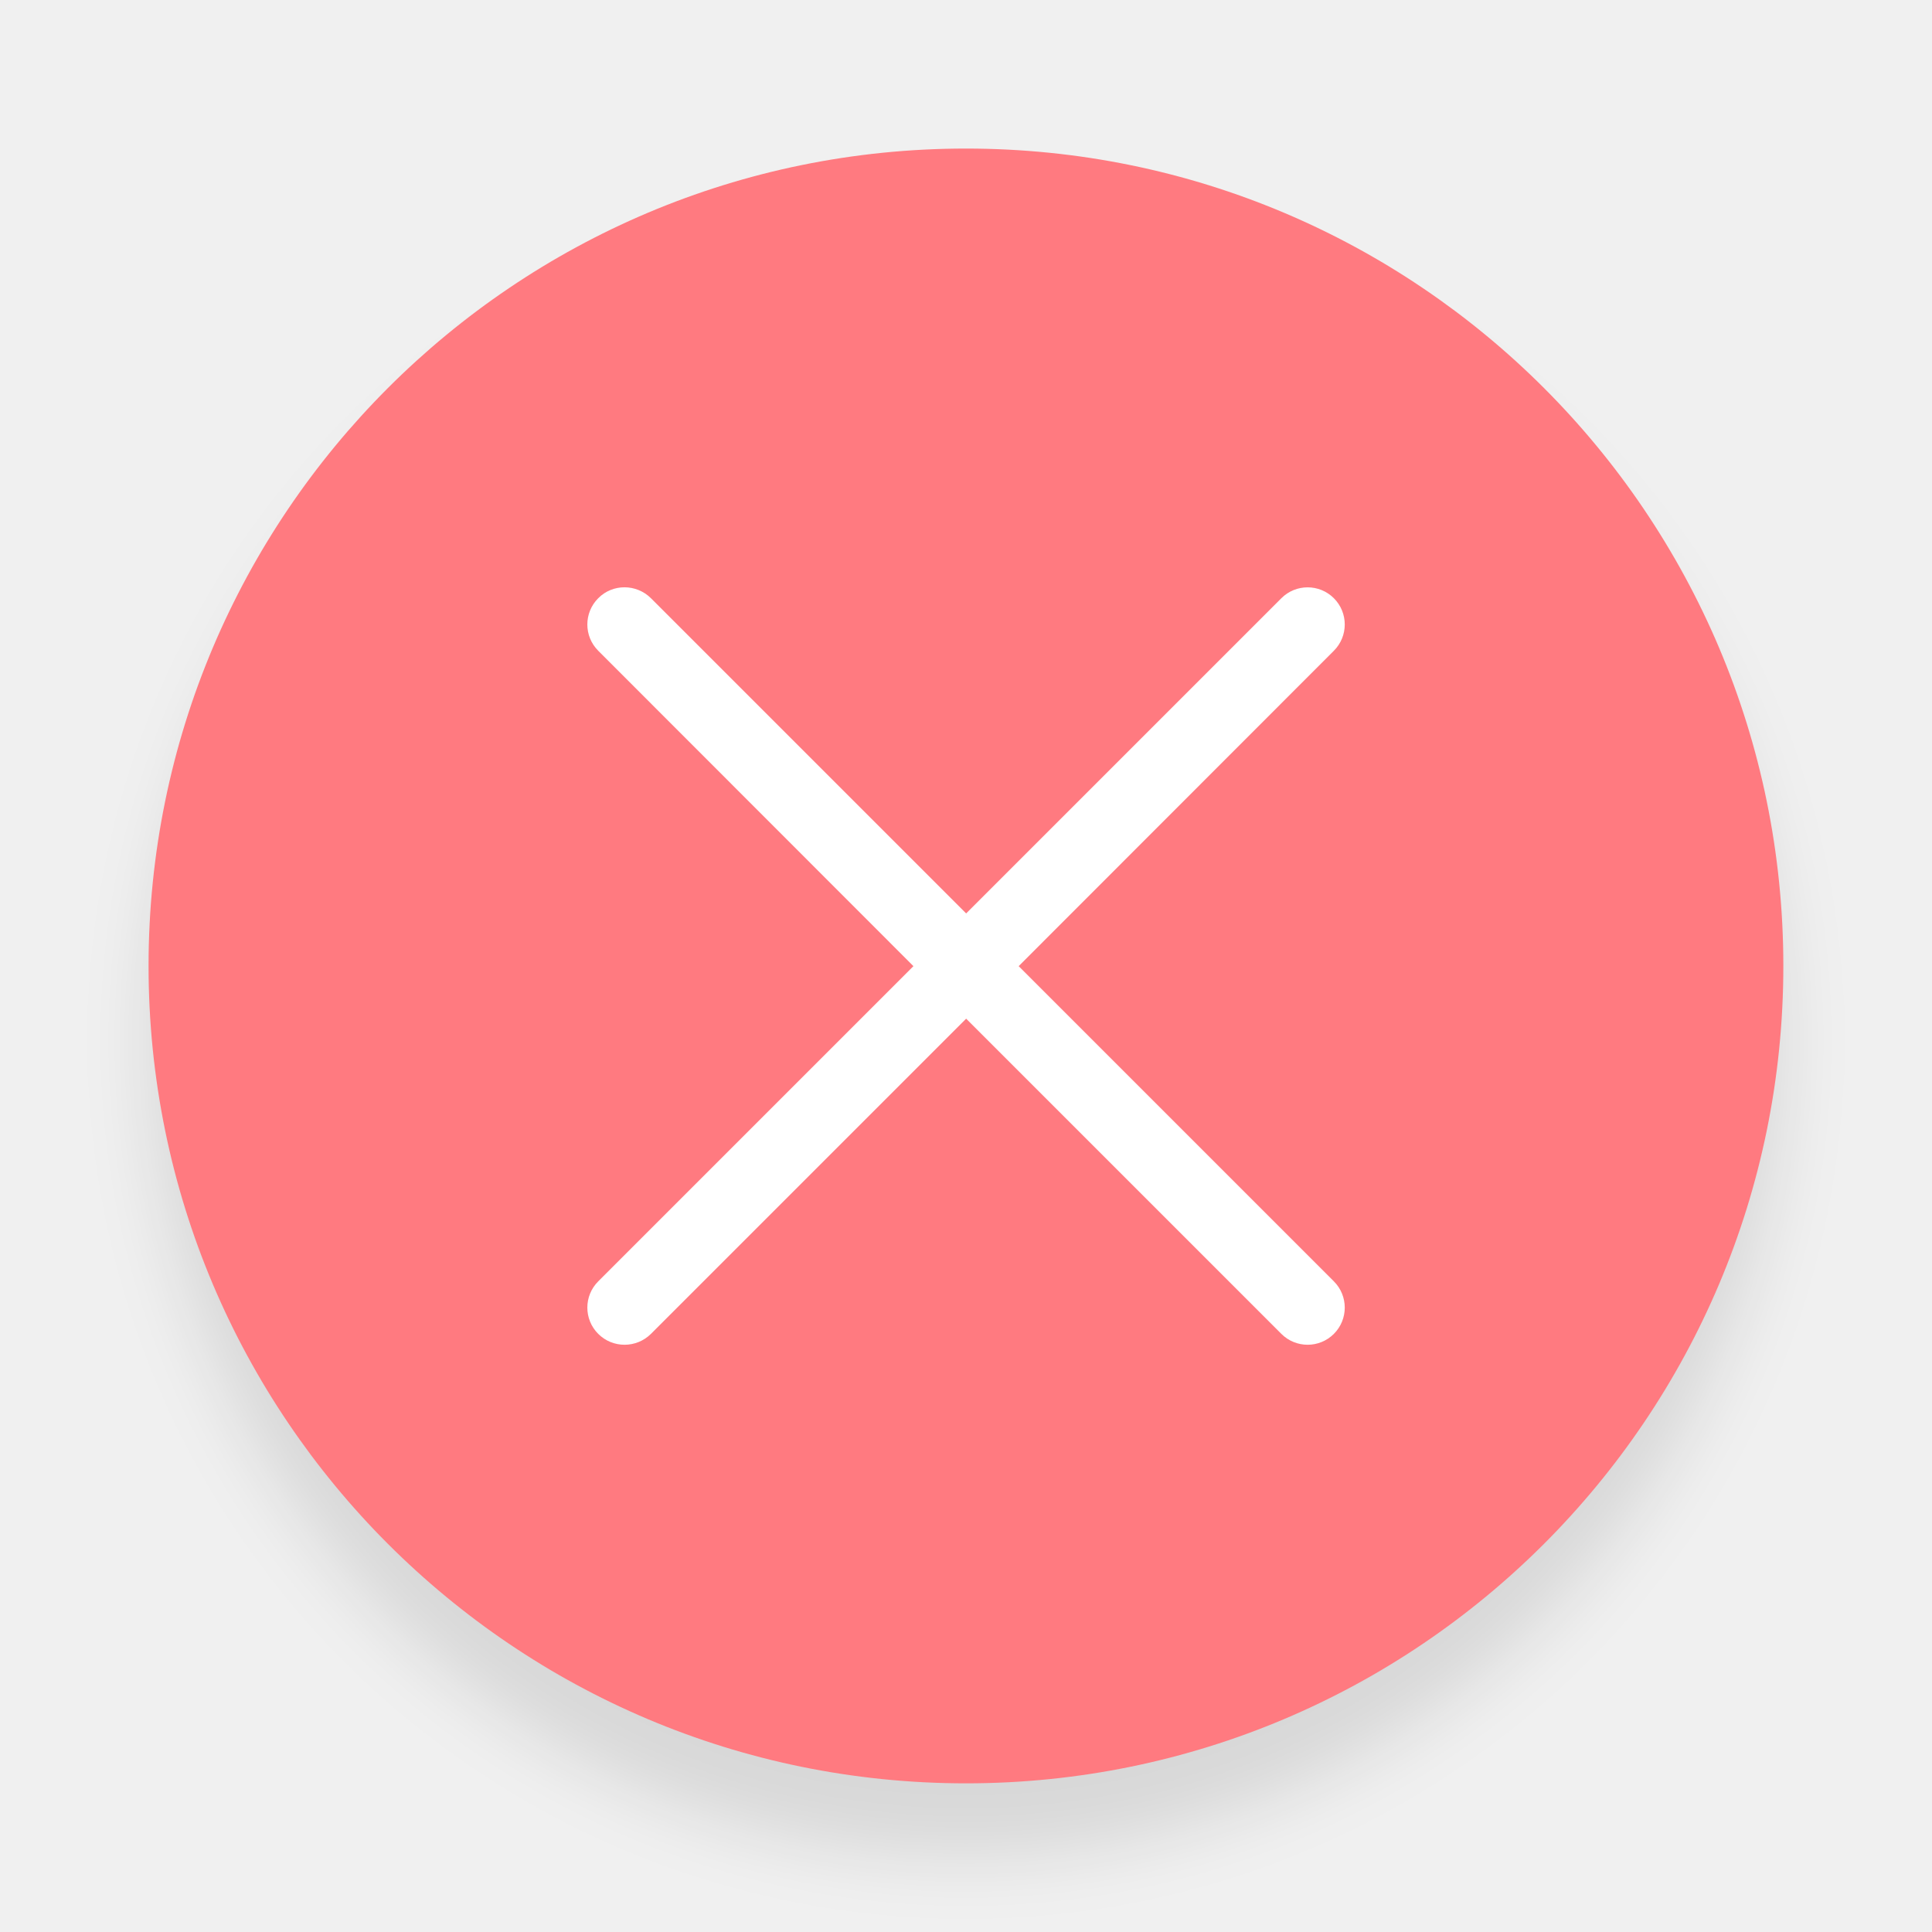
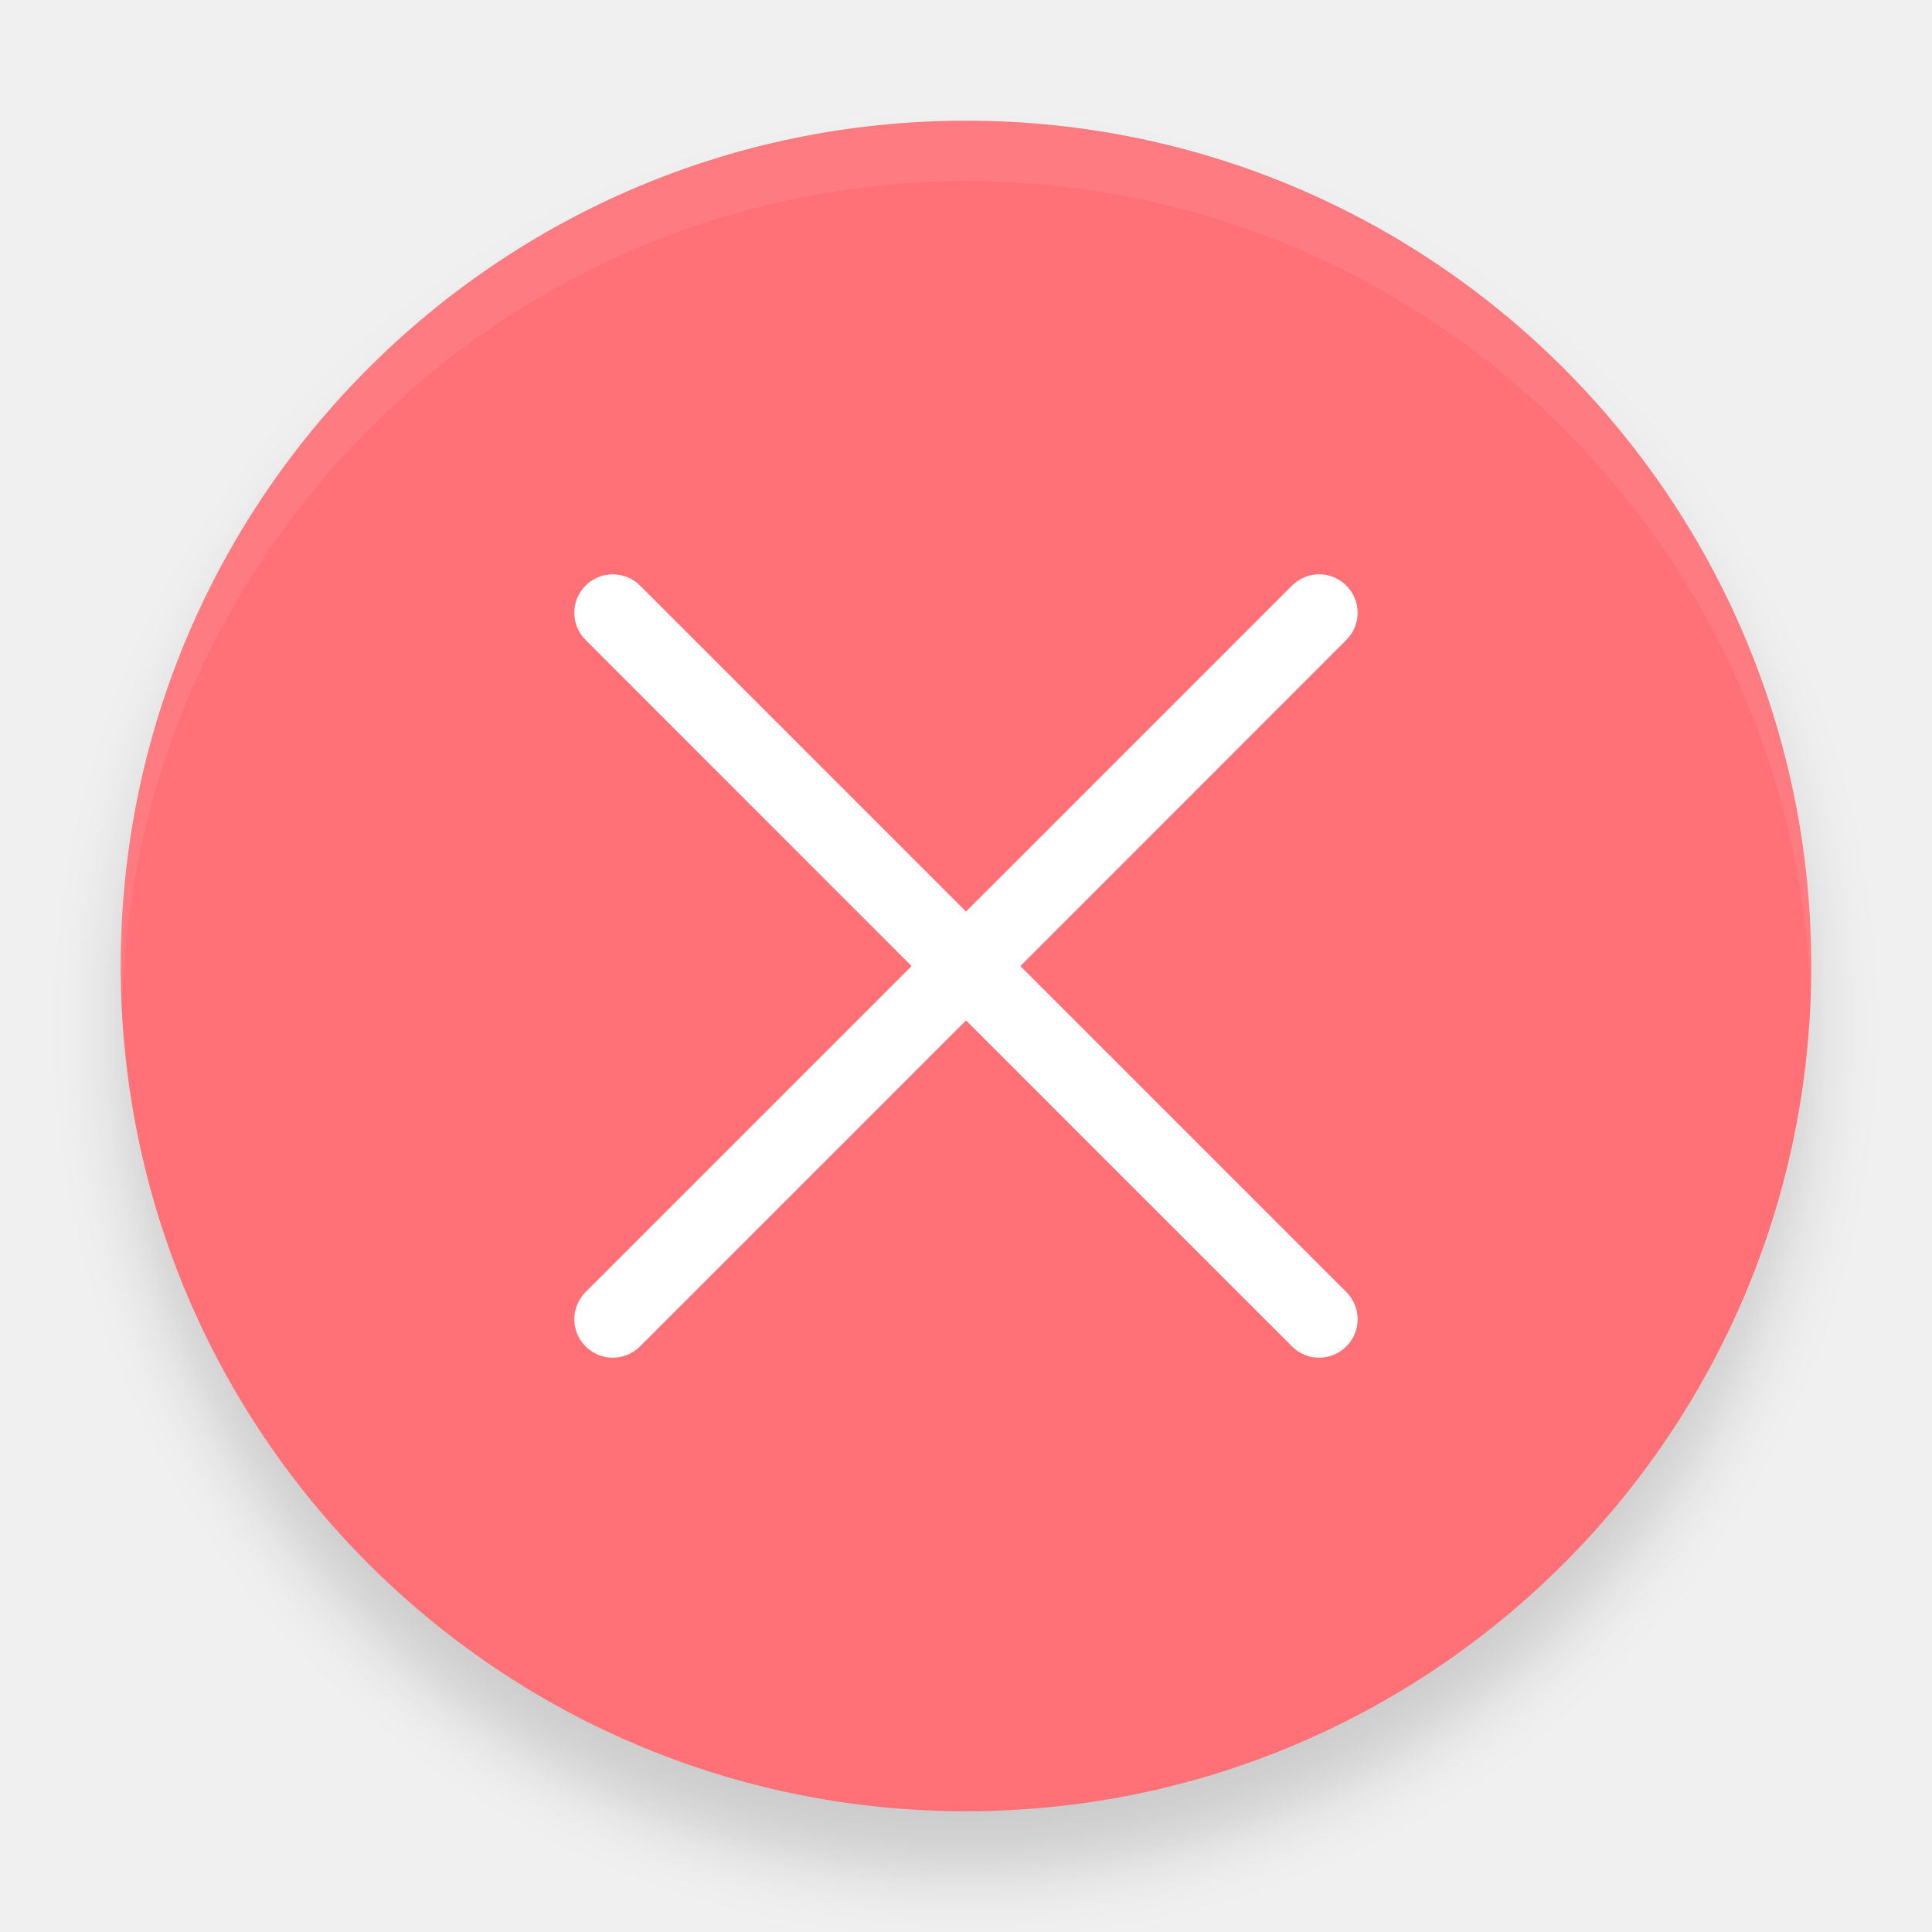
- <svg xmlns="http://www.w3.org/2000/svg" id="Foreground" width="26" height="26" enable-background="new 0 0 16 16" version="1.0" viewBox="0 0 18.909 18.909">
-   <defs>
-     <filter id="filter839" x="-.048" y="-.048" width="1.096" height="1.096" color-interpolation-filters="sRGB">
-       <feGaussianBlur stdDeviation="0.32" />
+ <svg xmlns="http://www.w3.org/2000/svg" id="Foreground" width="48" height="48" enable-background="new 0 0 16 16" version="1.0" viewBox="0 0 34.909 34.909">
+   <defs id="defs5">
+     <filter style="color-interpolation-filters:sRGB" id="filter862" x="-0.048" y="-0.048" width="1.096" height="1.096">
+       <feGaussianBlur stdDeviation="0.407" id="feGaussianBlur864" />
    </filter>
  </defs>
-   <circle cx="9.454" cy="10.182" r="8" fill="#000000" filter="url(#filter839)" opacity=".1" stroke-width="0" />
-   <circle cx="9.454" cy="9.454" r="8" fill="#ff7a80" stroke-width="0" />
-   <path d="m6.112 5.748c-0.093 1e-7 -0.186 0.035-0.257 0.107-0.142 0.142-0.142 0.372 0 0.514l3.085 3.087-3.085 3.085c-0.142 0.142-0.142 0.372 0 0.514 0.142 0.142 0.373 0.142 0.516 0l3.085-3.085 3.085 3.085c0.142 0.142 0.372 0.142 0.514 0 0.142-0.142 0.142-0.372 0-0.514l-3.085-3.085 3.085-3.087c0.142-0.142 0.142-0.372 0-0.514-0.142-0.142-0.372-0.142-0.514 0l-3.085 3.085-3.085-3.085c-0.071-0.071-0.166-0.107-0.259-0.107z" fill="#ffffff" stroke-linecap="round" stroke-linejoin="round" stroke-width="1.361" style="paint-order:markers stroke fill" />
+   <circle cx="11.636" cy="12.364" r="10.182" fill="#f75a61" stroke-width="0" id="circle305" style="opacity:0.15;fill:#000000;filter:url(#filter862)" transform="scale(1.5)" />
+   <circle cx="17.454" cy="17.454" r="15.273" fill="#f75a61" stroke-width="0" id="circle9" style="fill:#ff7077;fill-opacity:1" />
+   <path d="m 11.072,10.378 c -0.177,0 -0.355,0.067 -0.491,0.203 -0.272,0.272 -0.272,0.71 0,0.982 l 5.89,5.893 -5.89,5.89 c -0.272,0.272 -0.272,0.71 0,0.982 0.272,0.272 0.712,0.272 0.984,0 l 5.89,-5.89 5.89,5.89 c 0.272,0.272 0.71,0.272 0.982,0 0.272,-0.272 0.272,-0.71 0,-0.982 l -5.89,-5.89 5.89,-5.893 c 0.272,-0.272 0.272,-0.71 0,-0.982 -0.272,-0.272 -0.71,-0.272 -0.982,0 l -5.89,5.89 -5.89,-5.89 C 11.43,10.445 11.25,10.378 11.072,10.378 Z" fill="#ffffff" stroke-linecap="round" stroke-linejoin="round" stroke-width="2.597" style="paint-order:markers stroke fill" id="path11" />
+   <path id="circle866" d="M 17.454,2.182 A 15.273,15.273 0 0 0 2.182,17.454 15.273,15.273 0 0 0 2.214,18 15.273,15.273 0 0 1 17.454,3.273 15.273,15.273 0 0 1 32.708,17.787 15.273,15.273 0 0 0 32.727,17.454 15.273,15.273 0 0 0 17.454,2.182 Z" style="opacity:0.08;fill:#ffffff;stroke-width:1.5" />
</svg>
